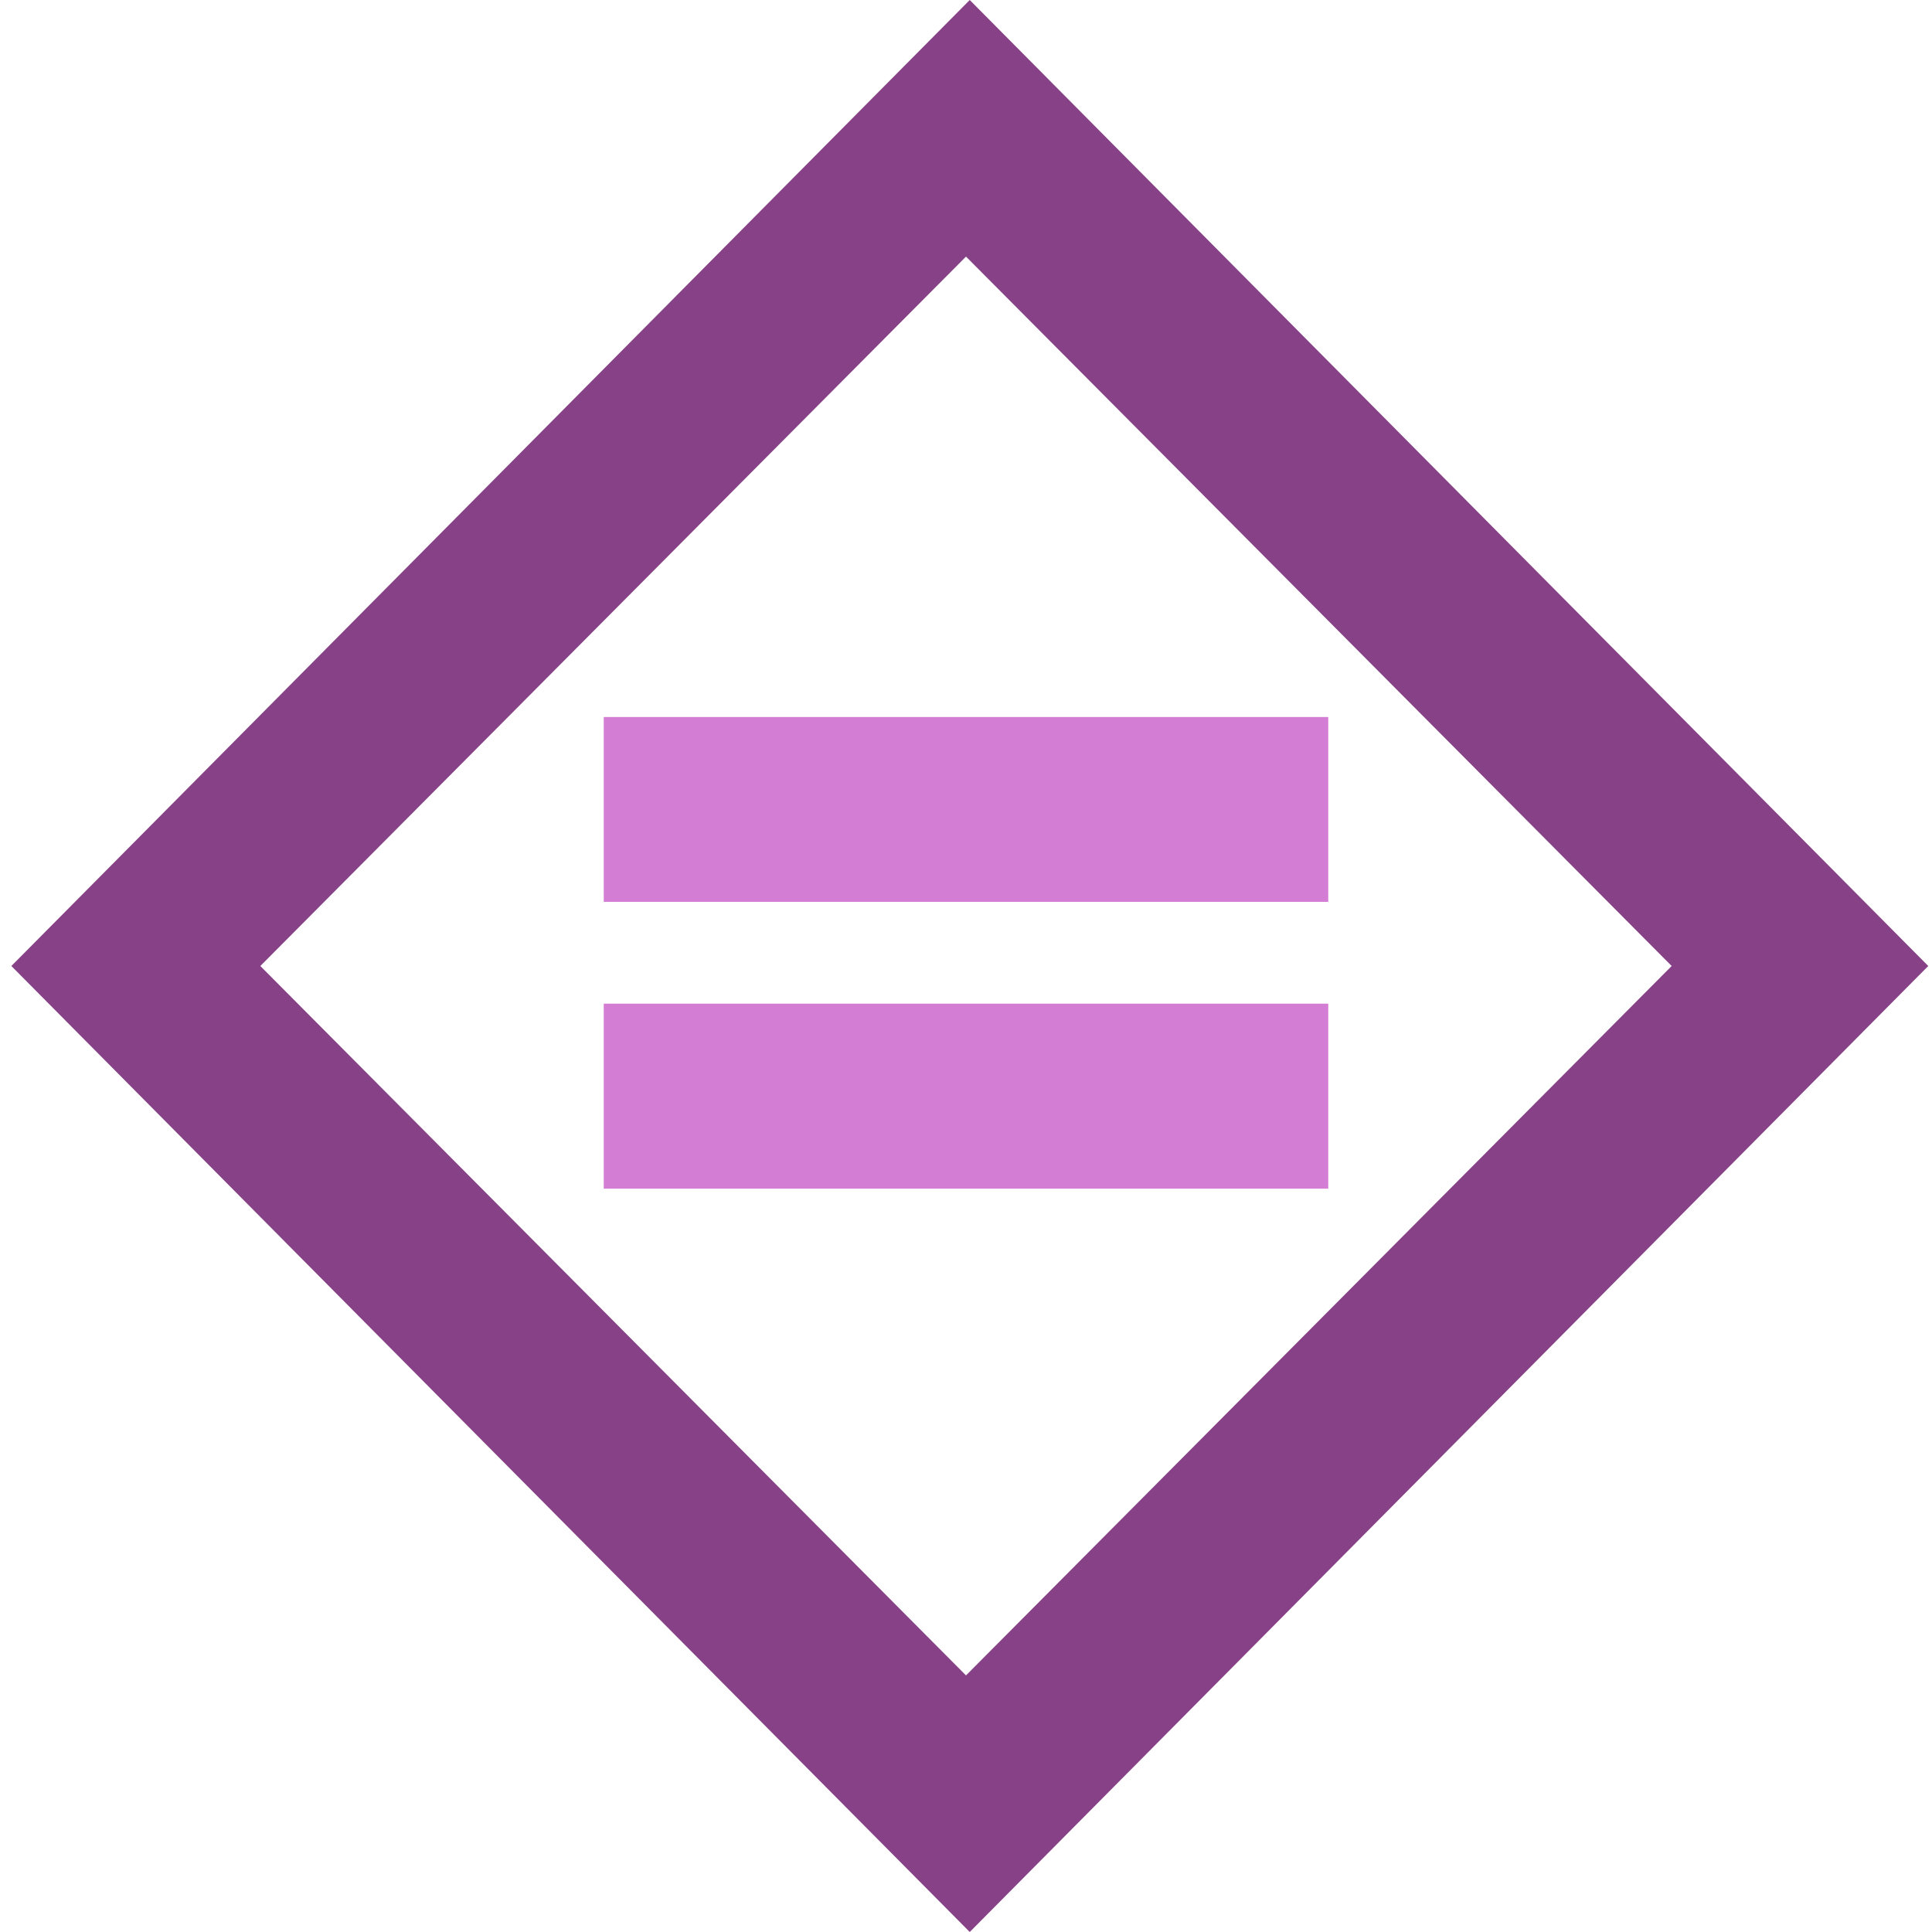
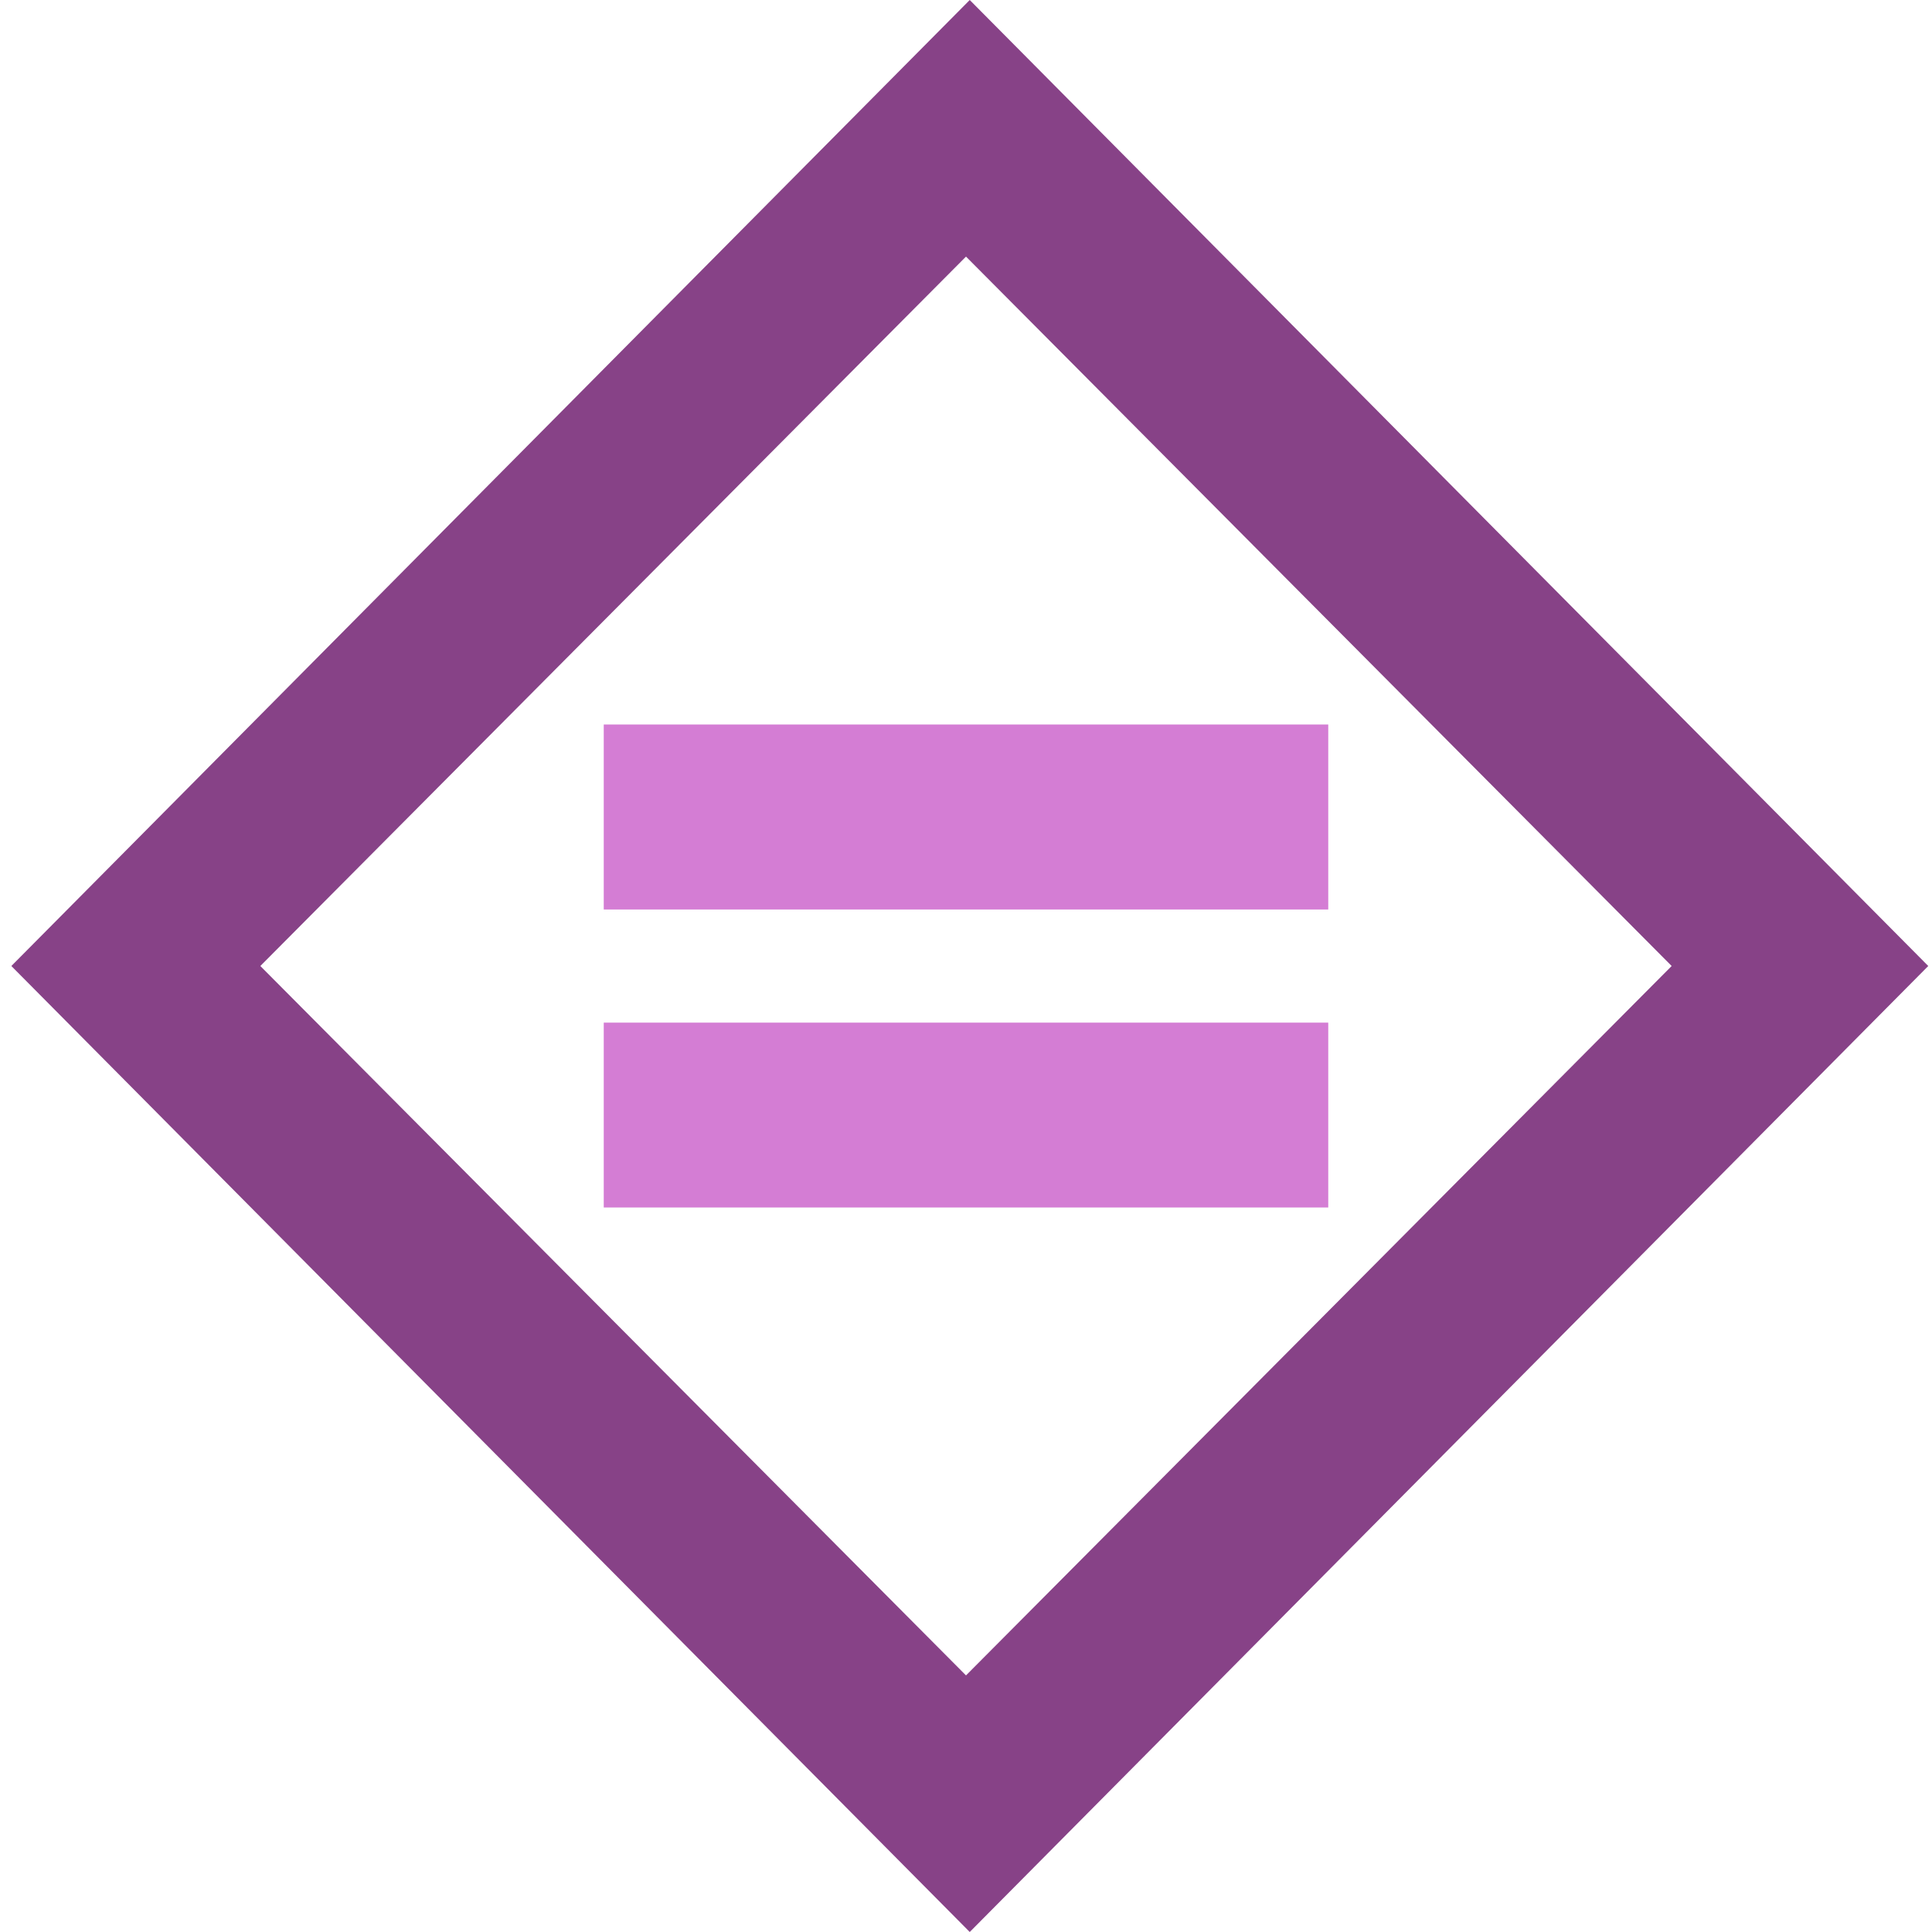
<svg xmlns="http://www.w3.org/2000/svg" version="1.1" width="16" height="16" viewBox="0 0 16 16" id="svg2">
  <defs id="defs11" />
  <g id="icomoon-ignore">
    <line stroke-width="1" x1="" y1="" x2="" y2="" stroke="#449FDB" opacity="" id="line5" />
  </g>
  <path style="fill:#874287;fill-opacity:1" d="M 8.031 0 L 0.094 8 L 8.031 16 L 15.969 8 L 8.031 0 z M 8 2.125 L 13.844 8 L 8 13.875 L 2.156 8 L 8 2.125 z " id="path7" />
-   <path style="font-size:12px;font-style:normal;font-variant:normal;font-weight:bold;font-stretch:normal;line-height:125%;letter-spacing:0px;word-spacing:0px;fill:#d47dd4;fill-opacity:1;stroke:none;font-family:Monospace;-inkscape-font-specification:Monospace Bold" d="M 5 5.938 L 5 6.156 L 5 7.25 L 5 7.469 L 11 7.469 L 11 7.25 L 11 6.156 L 11 5.938 L 5 5.938 z M 5 8.312 L 5 8.531 L 5 9.625 L 5 9.844 L 11 9.844 L 11 9.625 L 11 8.531 L 11 8.312 L 5 8.312 z " id="path2987" />
+   <path style="font-size:12px;font-style:normal;font-variant:normal;font-weight:bold;font-stretch:normal;line-height:125%;letter-spacing:0px;word-spacing:0px;fill:#d47dd4;fill-opacity:1;stroke:none;font-family:Monospace;-inkscape-font-specification:Monospace Bold" d="m 5,6 0,0.219 0,1.094 0,0.219 6,0 L 11,7.312 11,6.219 11,6 z M 5,8.469 5,8.688 5,9.781 5,10 11,10 11,9.781 11,8.688 11,8.469 z" id="path2987" />
</svg>
